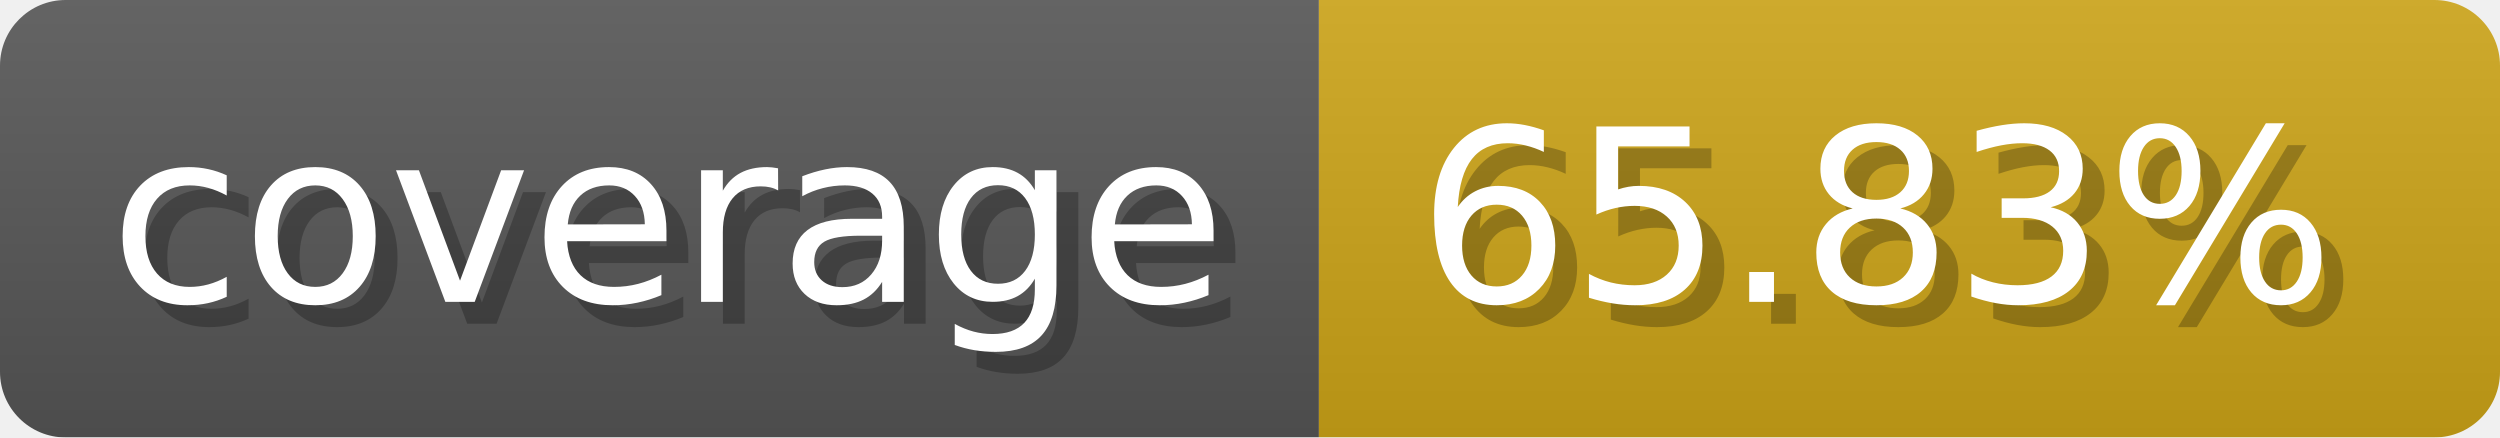
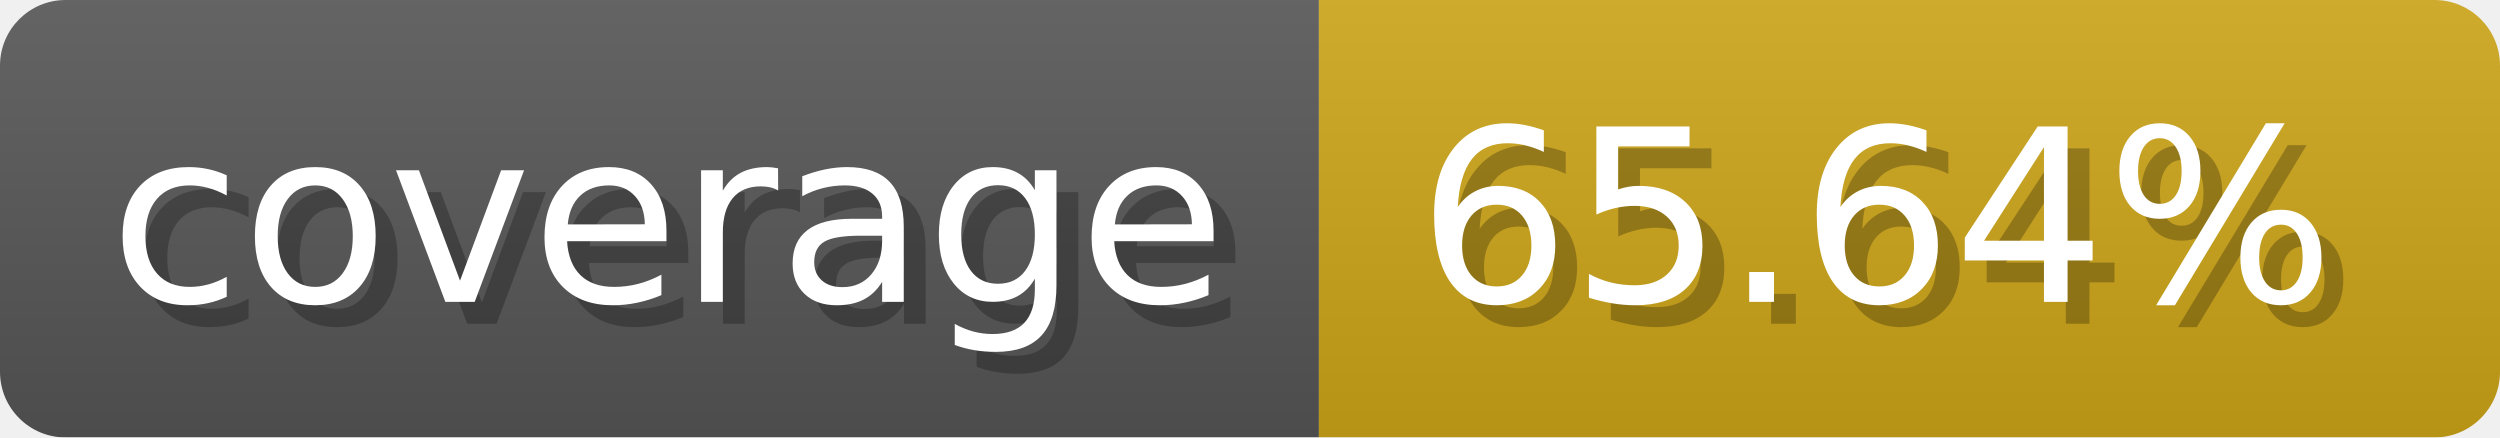
- <svg xmlns="http://www.w3.org/2000/svg" width="114.3" height="20" viewBox="0 0 1143 200" role="img" aria-label="coverage: 65.83%">
-   <linearGradient id="CYPhS" x2="0" y2="100%">
+ <svg xmlns="http://www.w3.org/2000/svg" width="114.3" height="20" viewBox="0 0 1143 200" role="img" aria-label="coverage: 65.64%">
+   <linearGradient id="cqvZV" x2="0" y2="100%">
    <stop offset="0" stop-opacity=".1" stop-color="#EEE" />
    <stop offset="1" stop-opacity=".1" />
  </linearGradient>
-   <mask id="RNoXq">
+   <mask id="sKMTb">
    <rect width="1143" height="200" rx="30" fill="#FFF" />
  </mask>
-   <g mask="url(#RNoXq)">
+   <g mask="url(#sKMTb)">
    <rect width="603" height="200" fill="#555" />
    <rect width="540" height="200" fill="#cba317" x="603" />
-     <rect width="1143" height="200" fill="url(#CYPhS)" />
+     <rect width="1143" height="200" fill="url(#cqvZV)" />
  </g>
  <g aria-hidden="true" fill="#fff" text-anchor="start" font-family="Verdana,DejaVu Sans,sans-serif" font-size="110">
    <text x="60" y="148" textLength="503" fill="#000" opacity="0.25">coverage</text>
    <text x="50" y="138" textLength="503">coverage</text>
-     <text x="658" y="148" textLength="440" fill="#000" opacity="0.25">65.83%</text>
-     <text x="648" y="138" textLength="440">65.83%</text>
+     <text x="658" y="148" textLength="440" fill="#000" opacity="0.25">65.64%</text>
+     <text x="648" y="138" textLength="440">65.64%</text>
  </g>
</svg>
